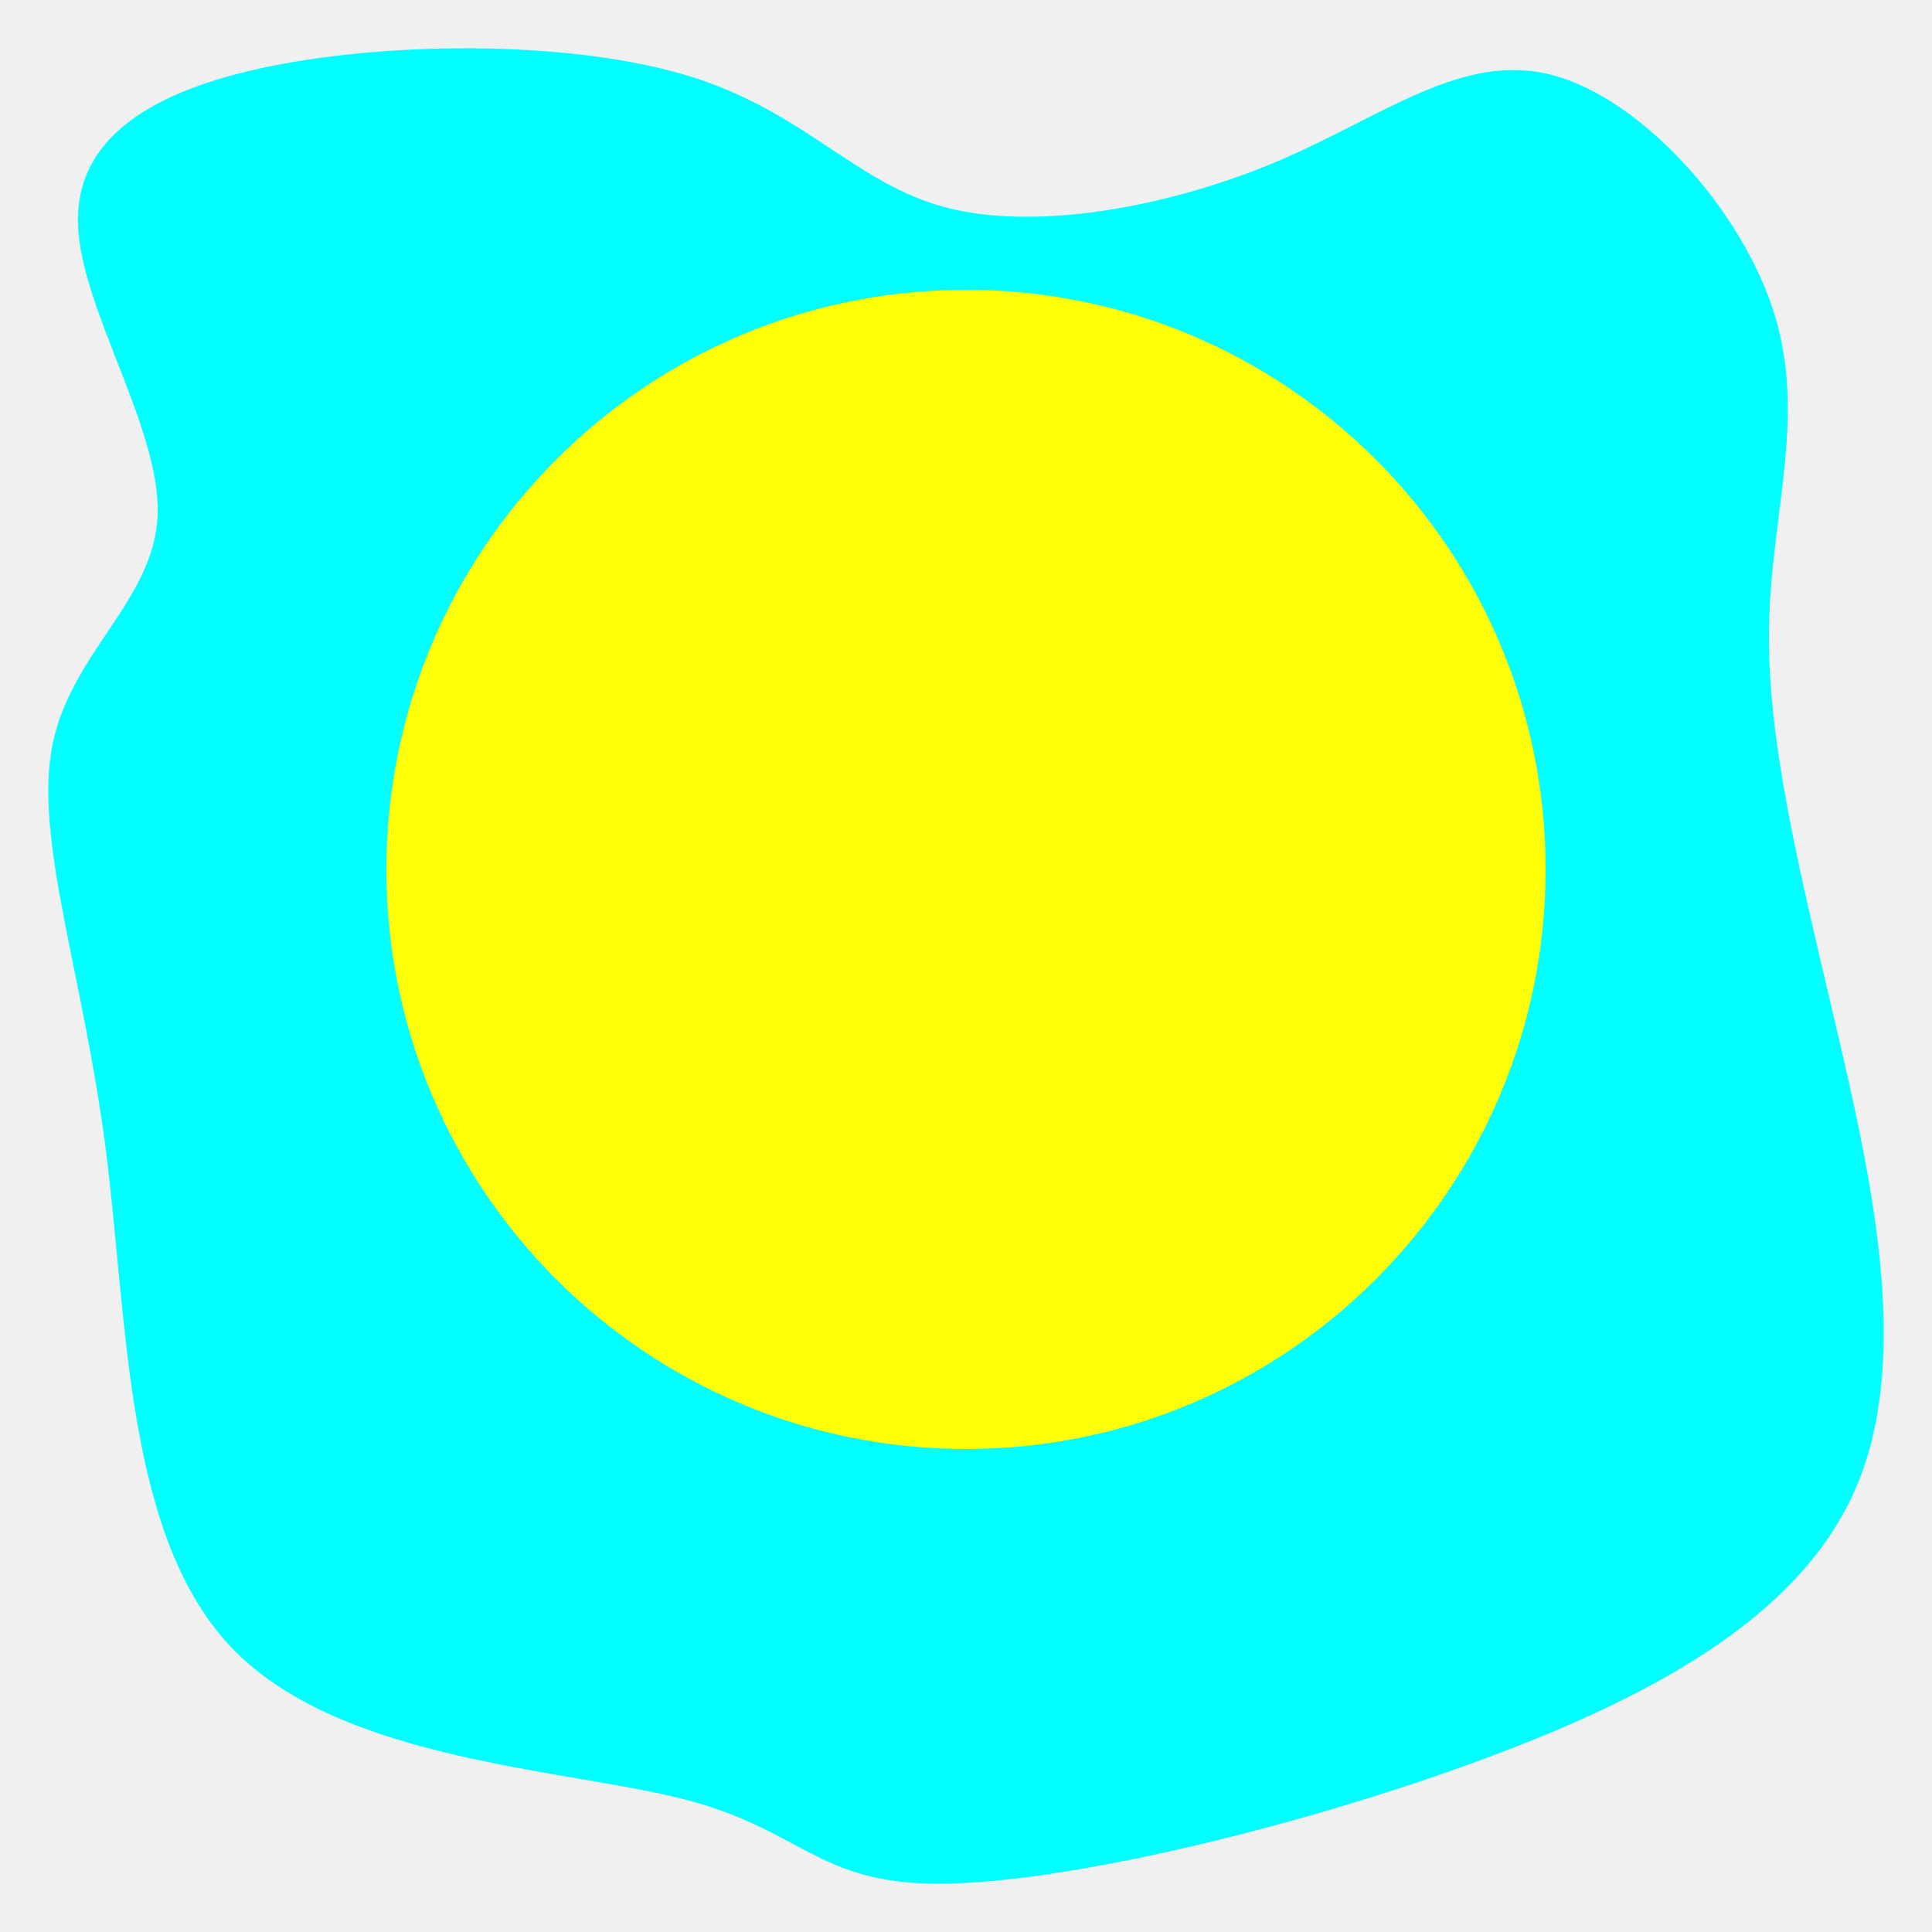
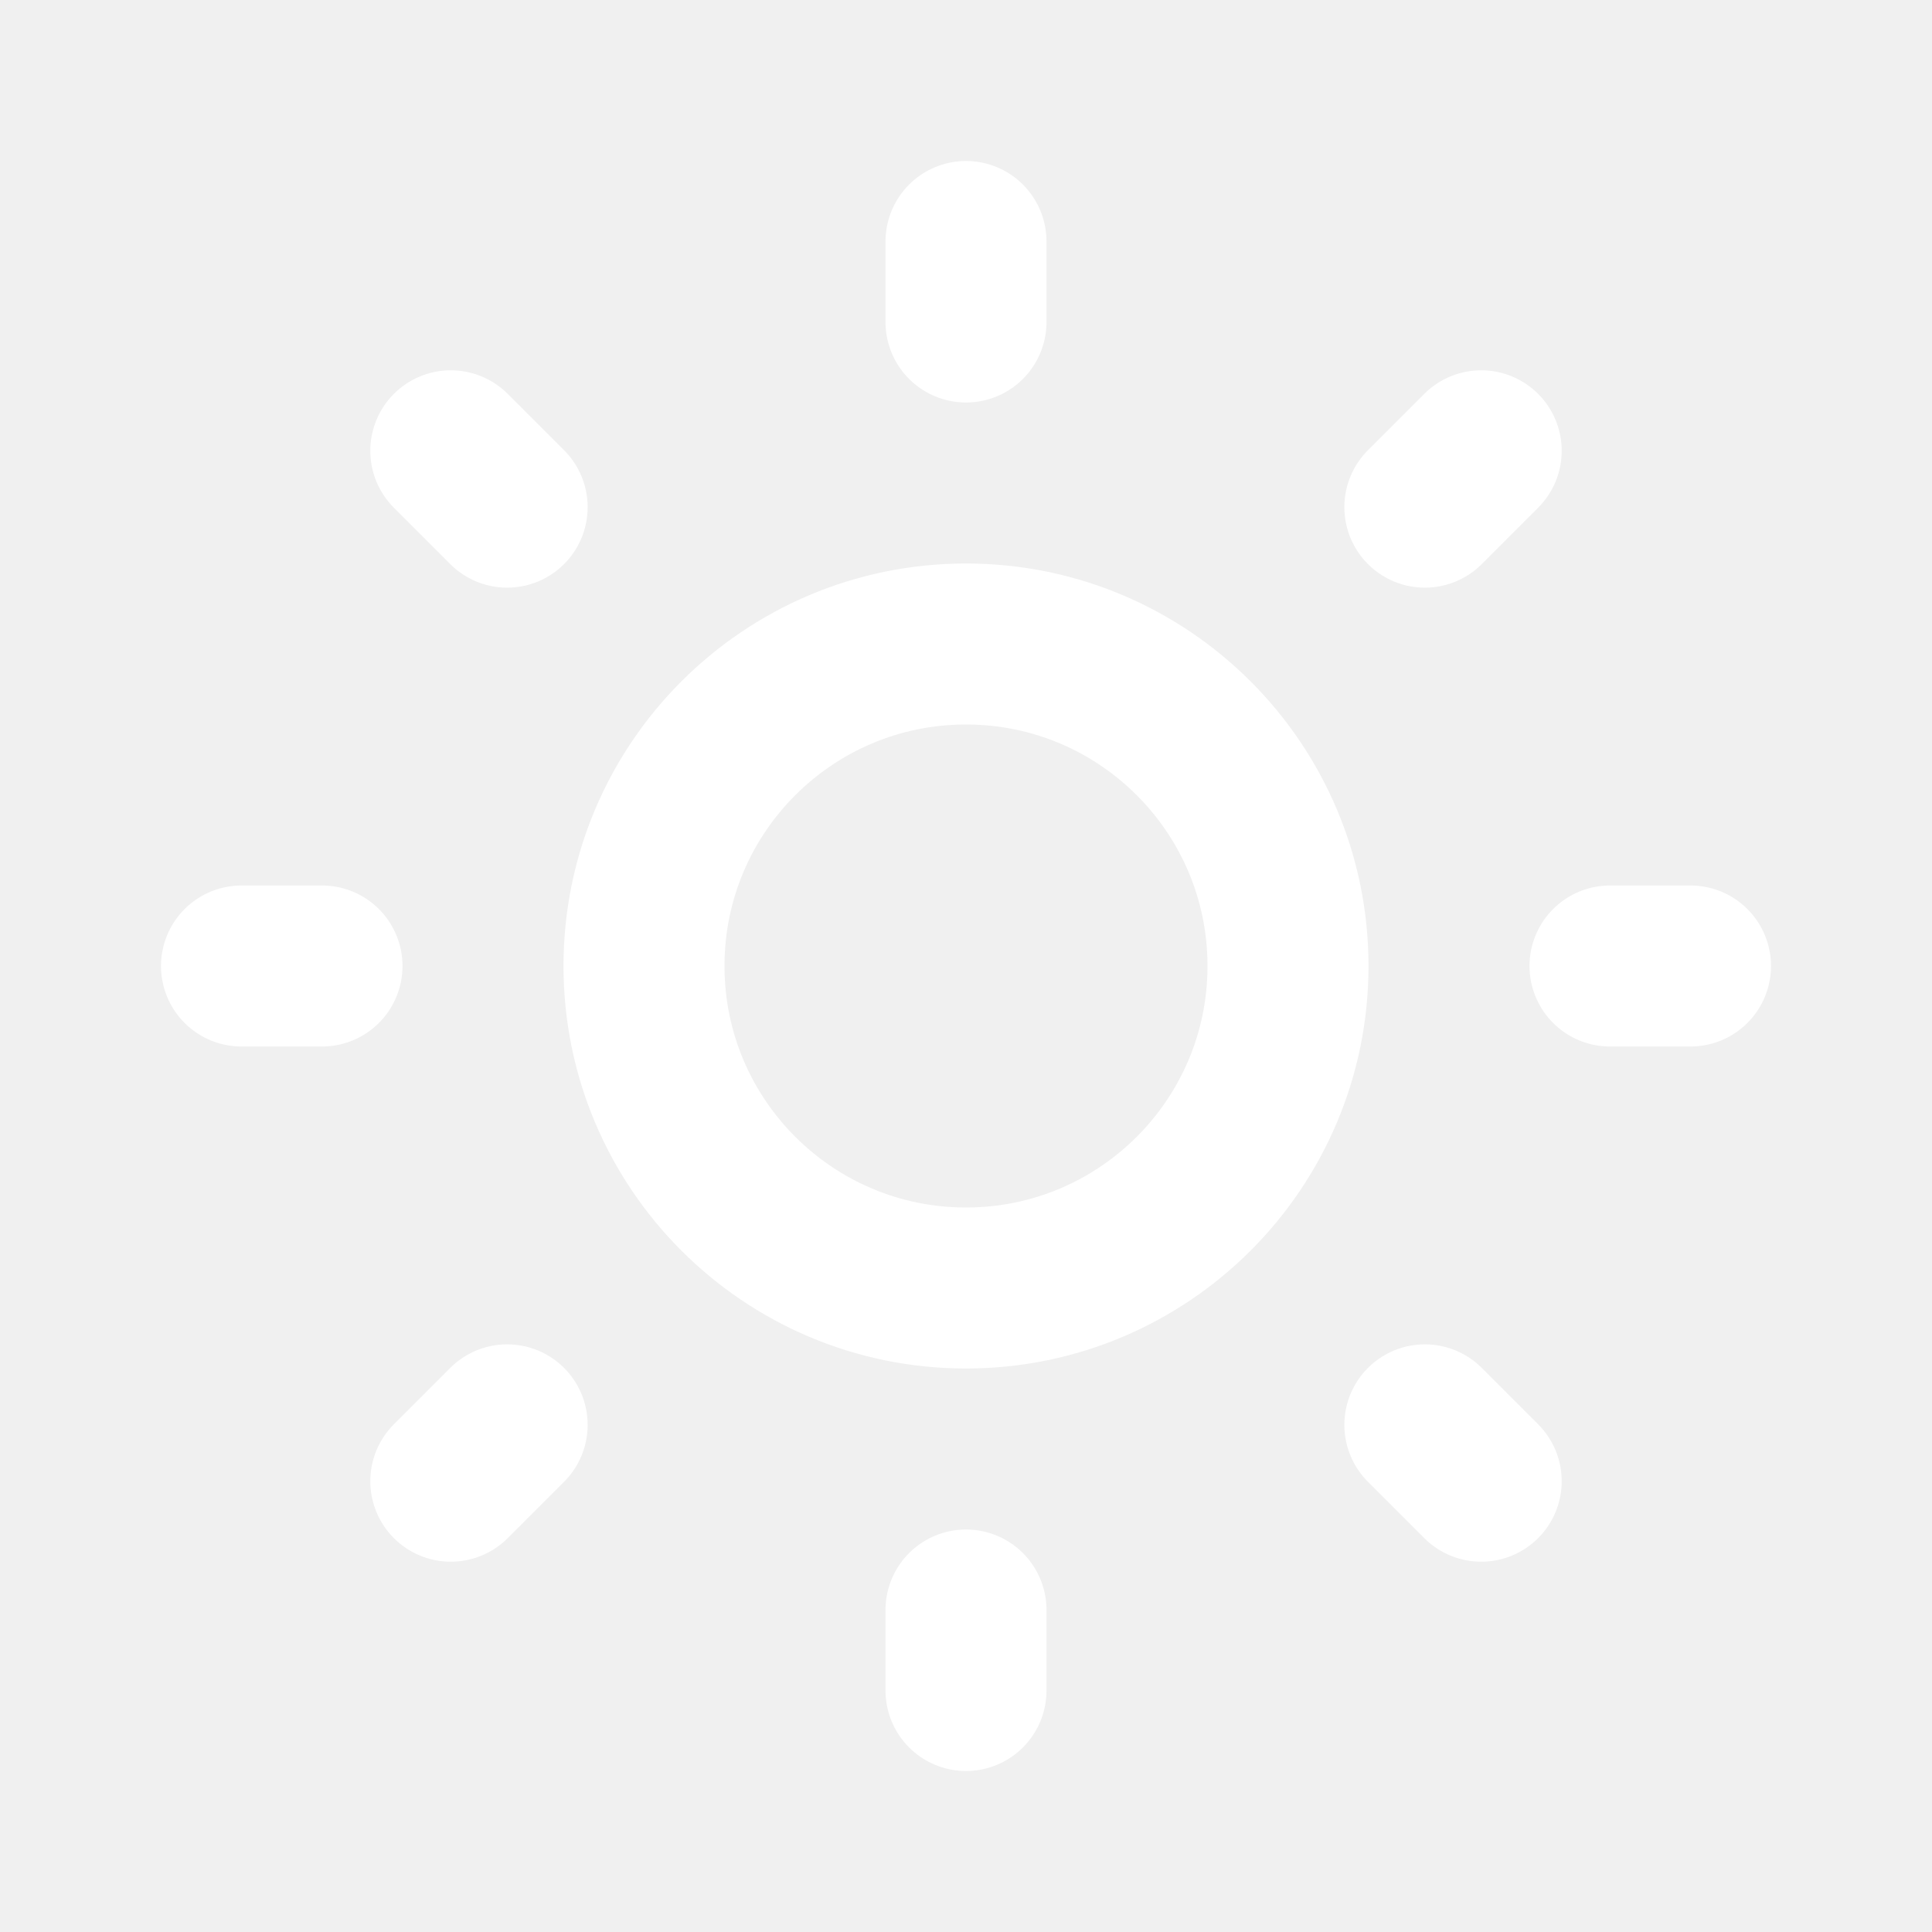
- <svg xmlns="http://www.w3.org/2000/svg" viewBox="0 0 100 100">
-   <path d="M4.039 11.69c-.186-4.37 3.527-6.973 10.024-8.275s15.779-1.301 21.719.559 8.539 5.579 13.272 6.787 11.602-.094 17.077-2.418 9.559-5.671 14.201-4.462 9.839 6.973 11.509 12.365-.186 10.412-.279 16.27 1.578 12.551 3.434 20.453 3.898 17.013 1.206 23.706-10.117 10.969-19.769 14.502-21.532 6.322-27.844 6.323-7.054-2.788-13.179-4.369-17.634-1.953-23.296-7.717-5.477-16.92-6.646-25.966-3.695-15.985-2.767-20.82 5.309-7.566 5.458-11.999S4.225 16.061 4.039 11.69z" fill="#0ff" />
-   <circle cx="50" cy="45" r="30" fill="#ffff05" />
+ <svg xmlns="http://www.w3.org/2000/svg" width="24" height="24" viewBox="0 0 24 24" fill="none" stroke="#ffffff" stroke-width="2" stroke-linecap="round" stroke-linejoin="round" class="icon icon-tabler icons-tabler-outline icon-tabler-sun">
+   <path stroke="none" d="M0 0h24v24H0z" fill="none" />
+   <path d="M8 12a4 4 0 1 0 8 0a4 4 0 1 0 -8 0" />
+   <path d="M3 12h1m8 -9v1m8 8h1m-9 8v1m-6.4 -15.4l.7 .7m12.1 -.7l-.7 .7m0 11.4l.7 .7m-12.1 -.7l-.7 .7" />
</svg>
